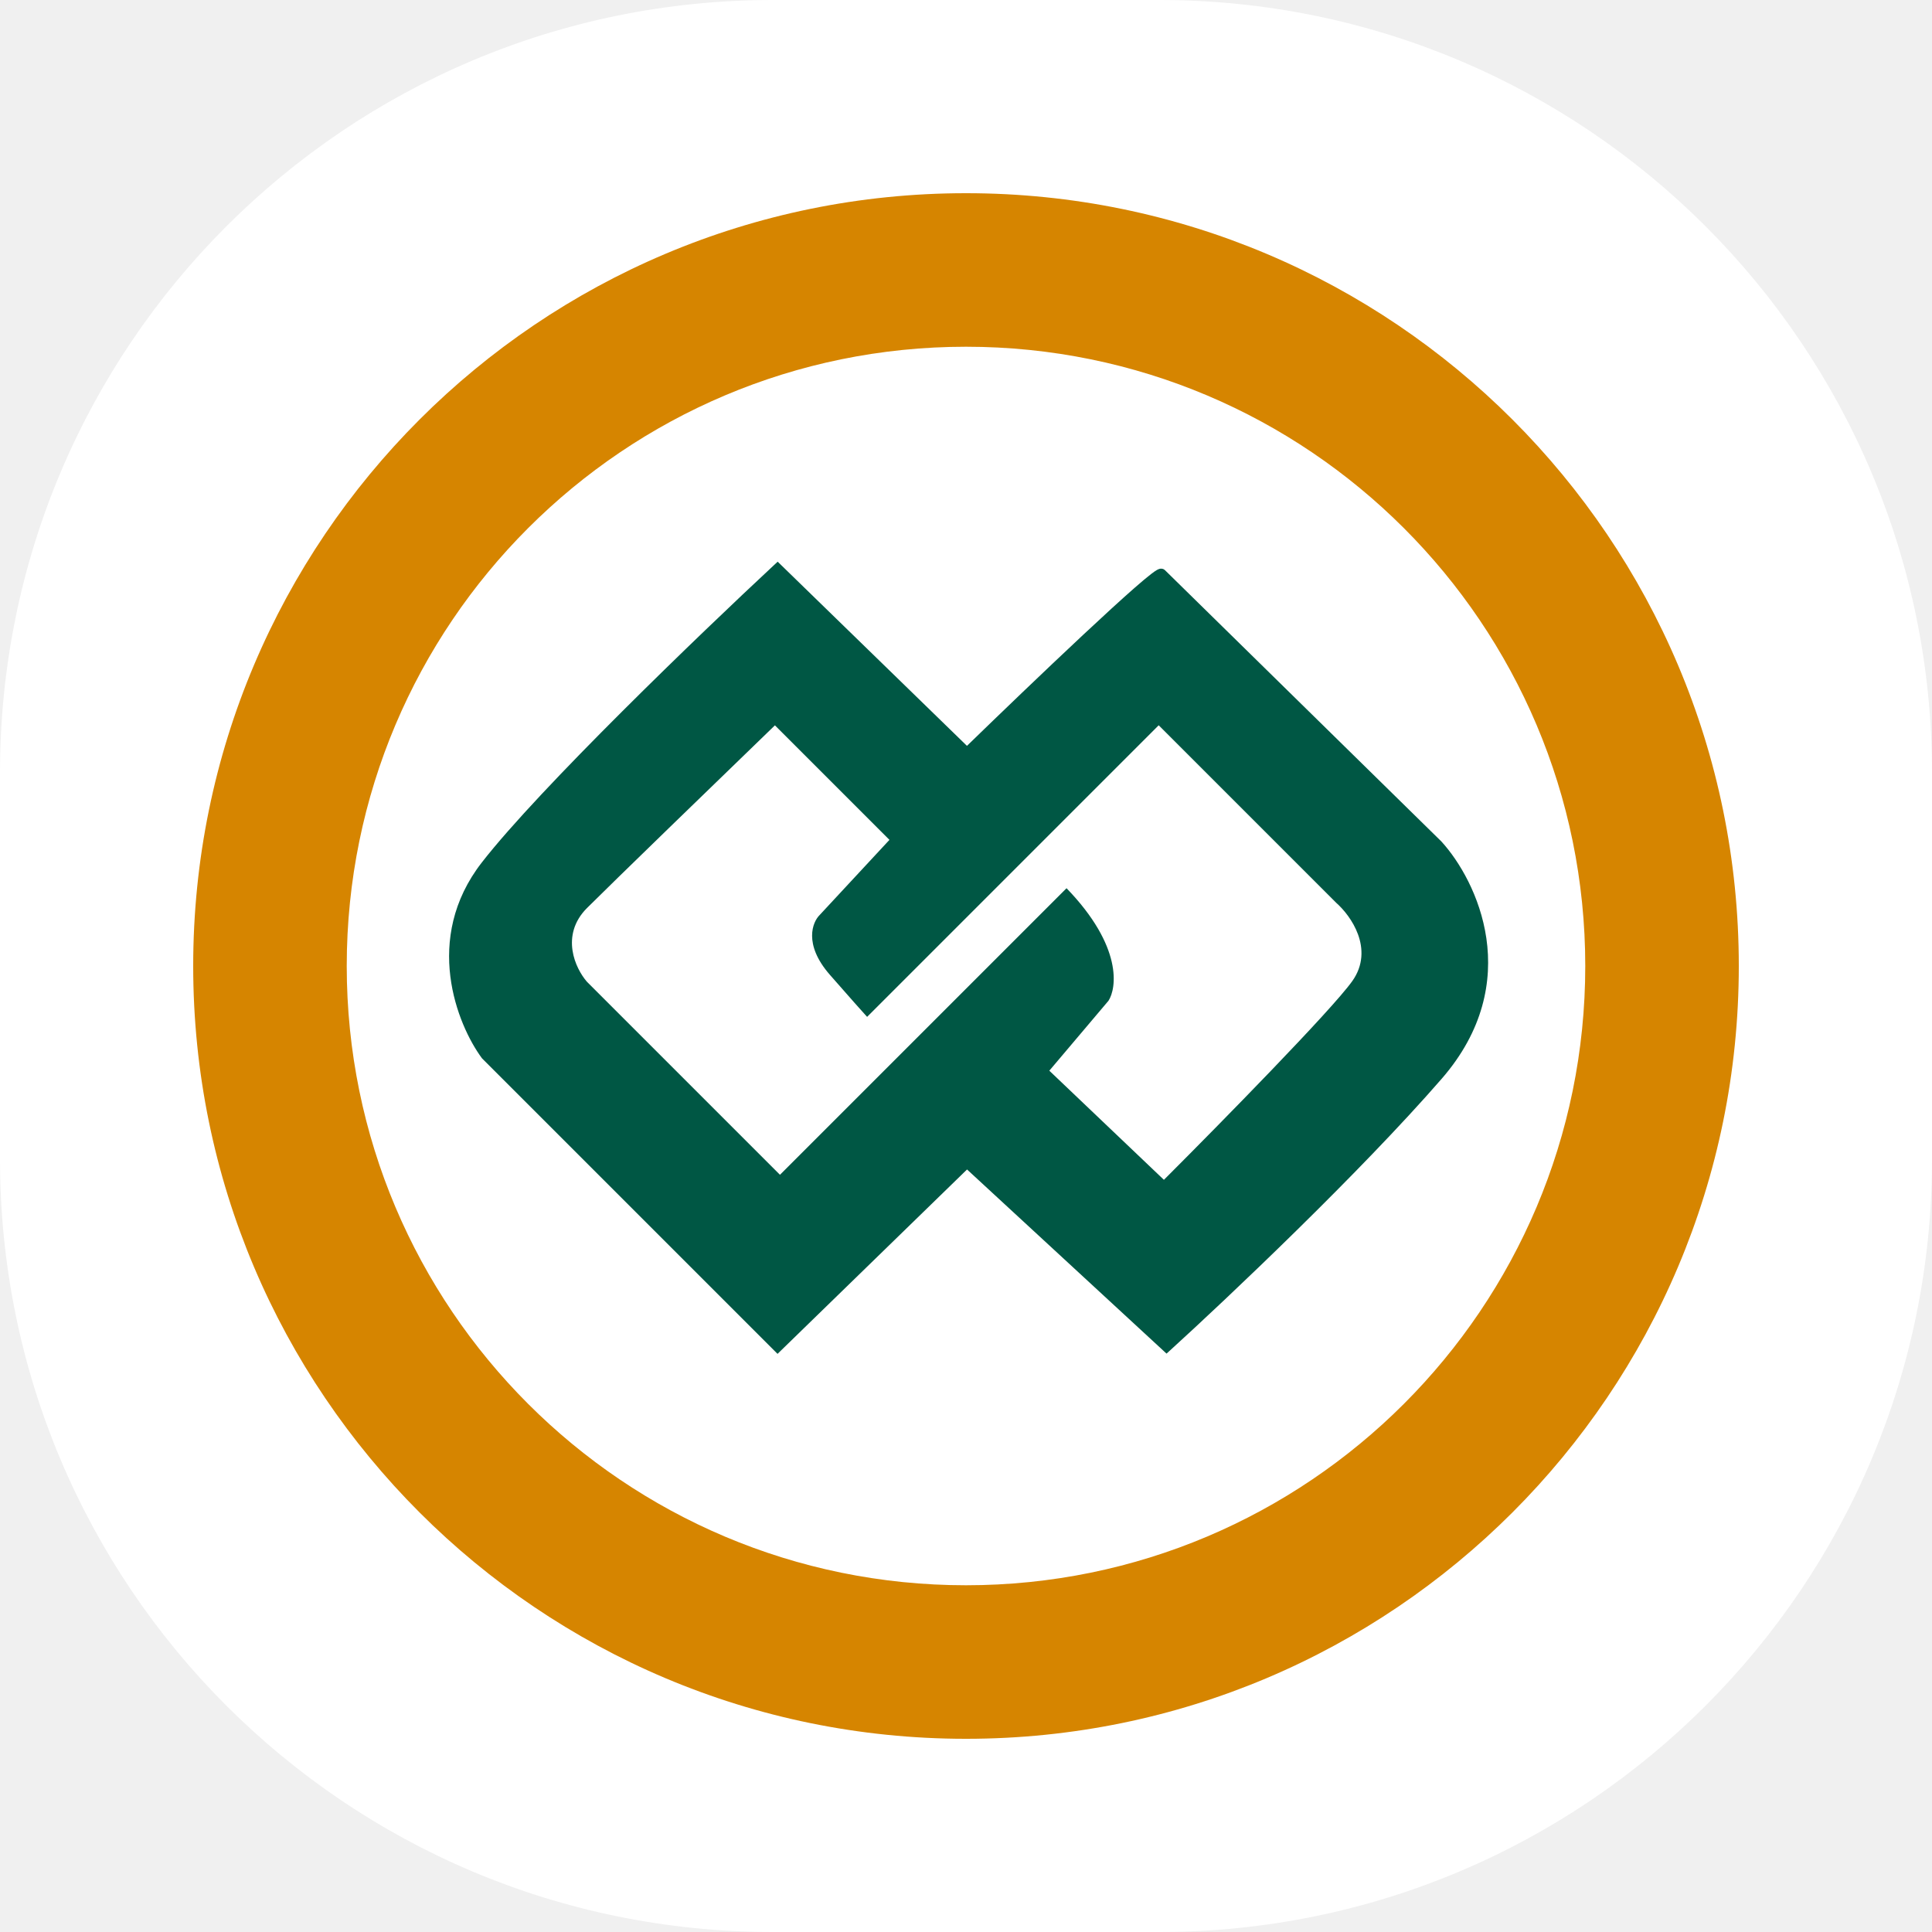
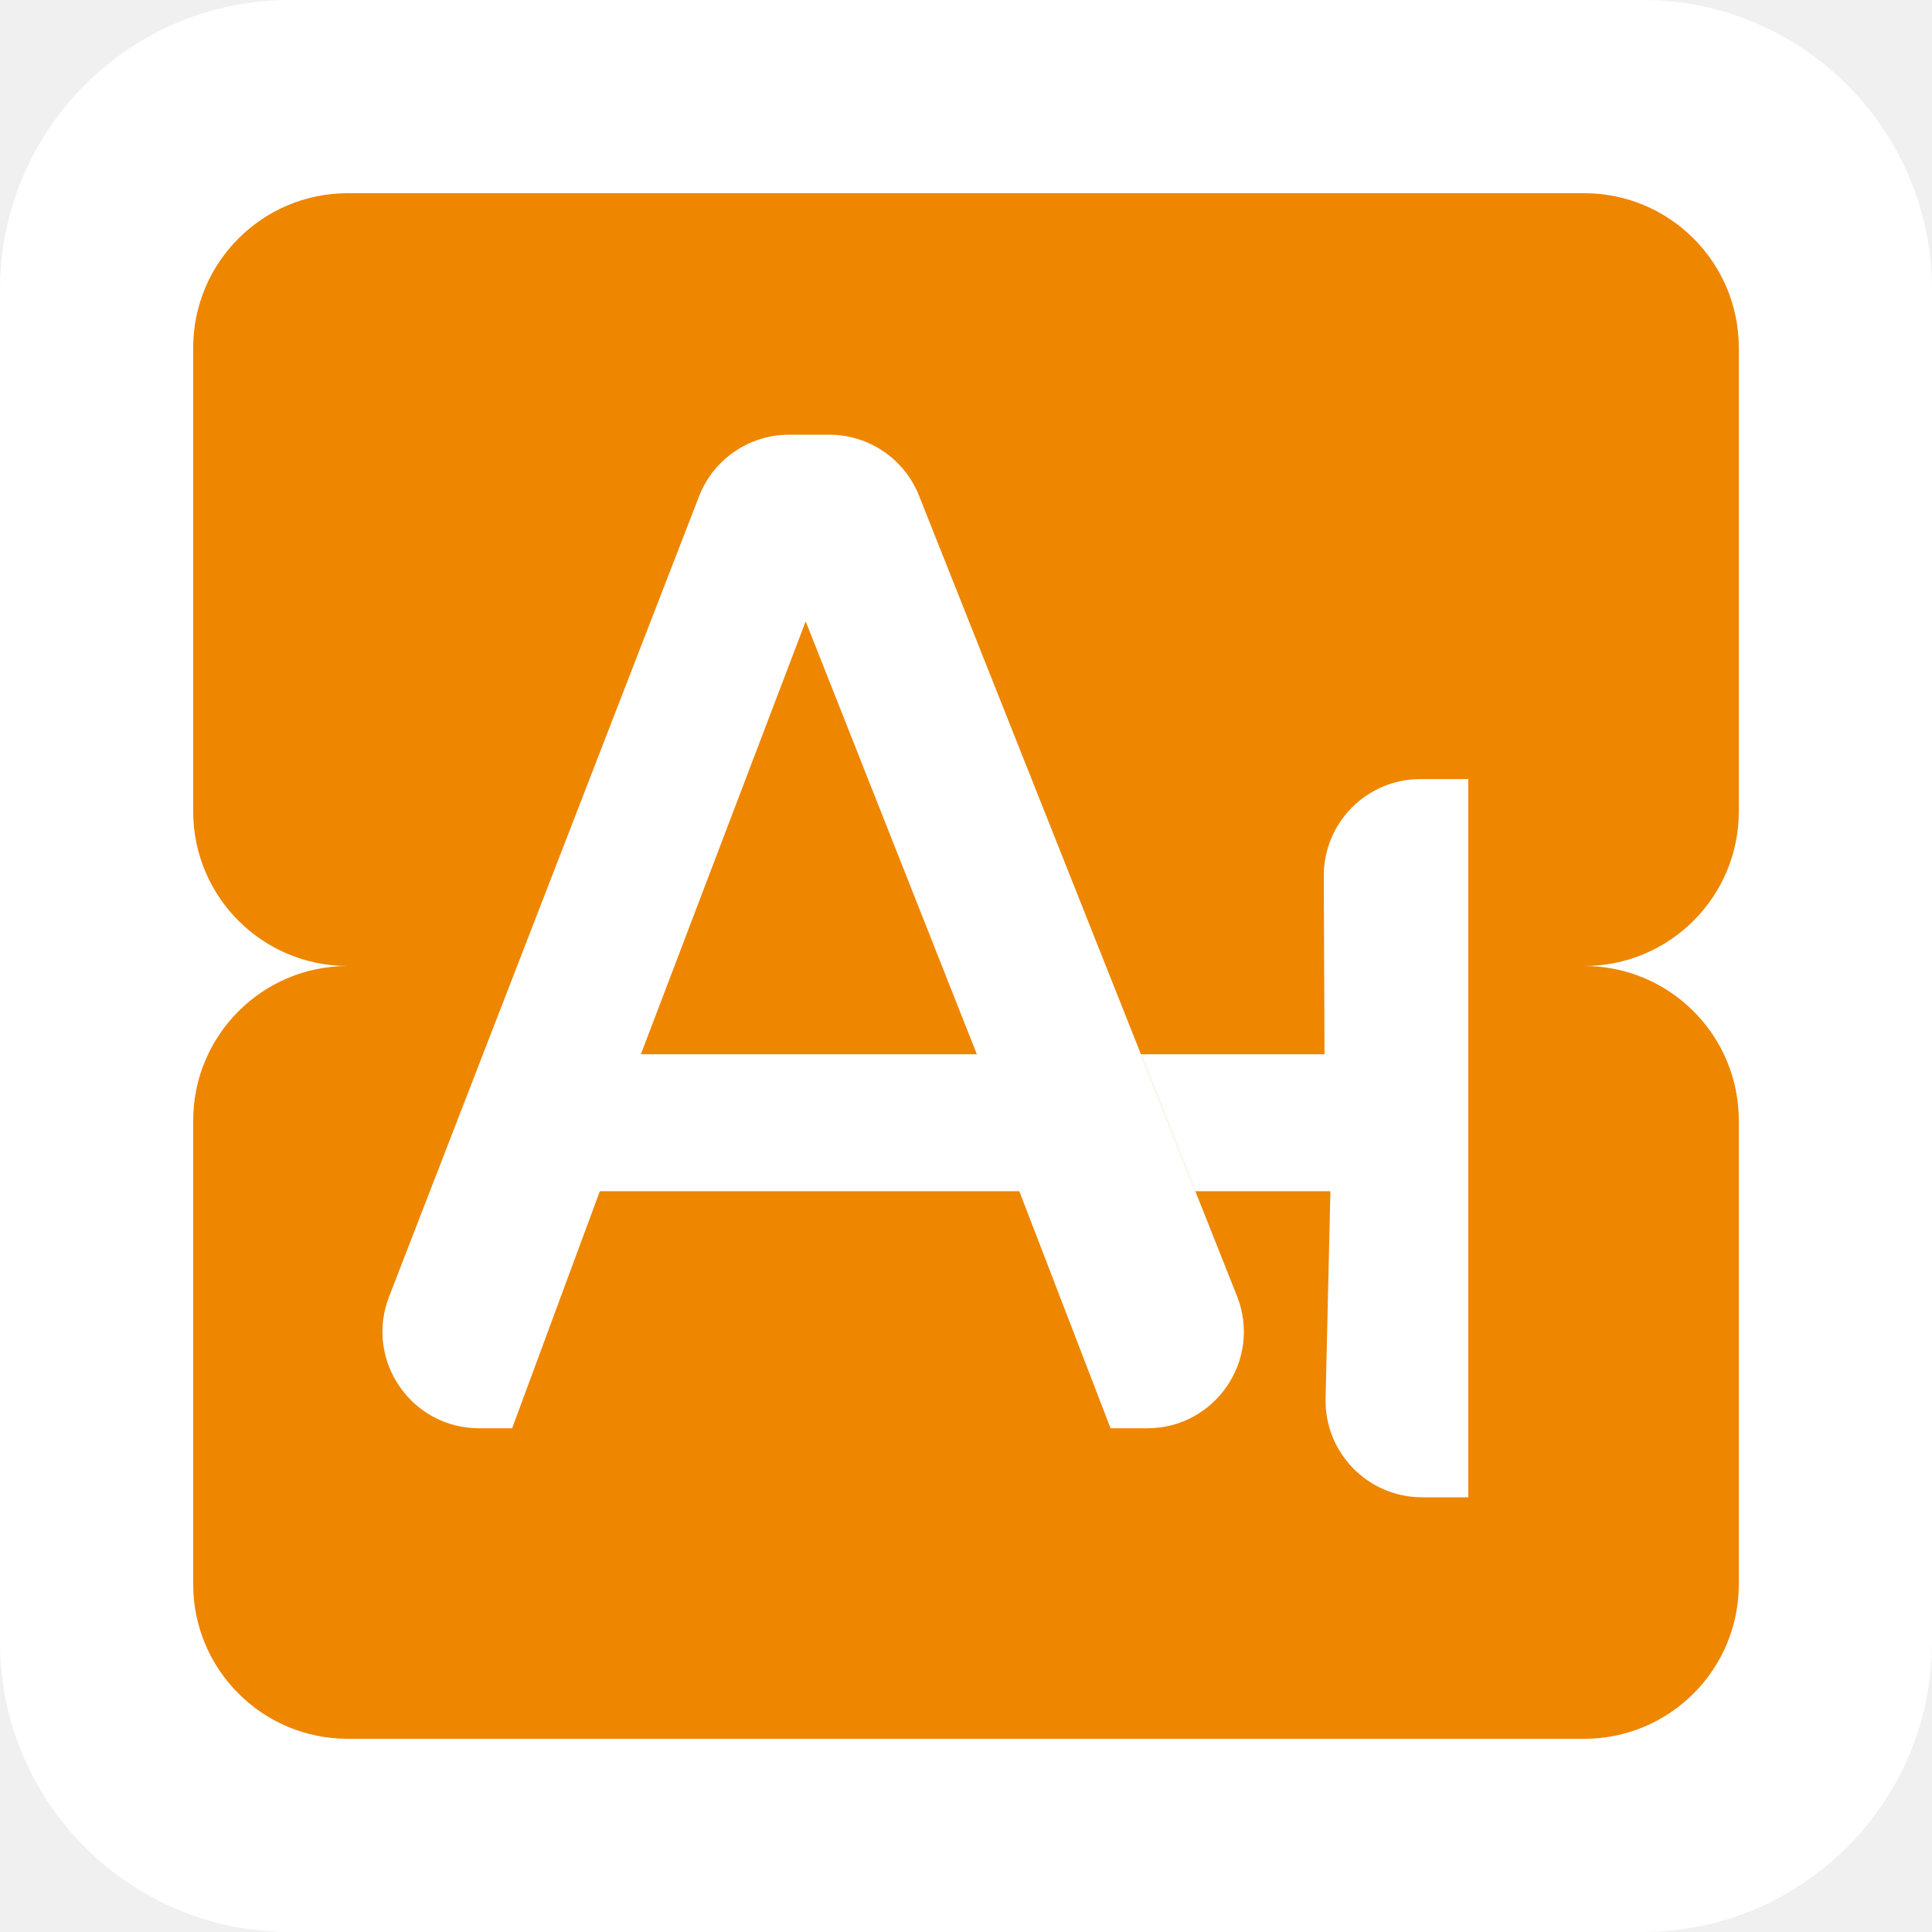
<svg xmlns="http://www.w3.org/2000/svg" version="1.1" width="1000" height="1000">
-   <g clip-path="url(#SvgjsClipPath1026)">
+   <g clip-path="url(#SvgjsClipPath1089)">
    <rect width="1000" height="1000" fill="#ffffff" />
-     <g transform="matrix(5.298013,0,0,5.298013,100,100)">
-       <svg version="1.1" width="151" height="151">
-         <svg width="151" height="151" viewBox="0 0 151 151" fill="none">
-           <path d="M136 75.5C136 42.087 108.913 15 75.5 15C42.087 15 15 42.087 15 75.5C15 108.913 42.087 136 75.5 136V151C33.803 151 0 117.197 0 75.5C0 33.803 33.803 0 75.5 0C117.197 0 151 33.803 151 75.5C151 117.197 117.197 151 75.5 151V136C108.913 136 136 108.913 136 75.5Z" fill="#D68500" />
-           <path fill-rule="evenodd" clip-rule="evenodd" d="M75.593 53.993C78.672 51.001 83.127 46.717 86.914 43.175C88.879 41.337 90.669 39.695 91.993 38.536C92.654 37.958 93.207 37.494 93.611 37.185C93.81 37.032 93.987 36.906 94.13 36.823C94.198 36.784 94.283 36.739 94.373 36.711C94.417 36.697 94.49 36.678 94.578 36.681C94.646 36.682 94.749 36.699 94.849 36.76L94.946 36.837L121.944 63.334L121.953 63.344L121.963 63.355C123.686 65.249 125.738 68.664 126.338 72.794C126.941 76.947 126.071 81.803 121.971 86.519C113.951 95.742 100.933 108.058 95.43 113.061L95.091 113.368L75.602 95.379L57.088 113.393L28.213 84.518L28.191 84.487C25.797 81.239 22.398 72.841 28.198 65.384C33.828 58.145 49.595 42.983 56.753 36.324L57.101 36L75.593 53.993ZM65.839 80.47C65.333 79.913 64.237 78.687 62.202 76.361C60.865 74.833 60.468 73.528 60.464 72.551C60.46 71.563 60.858 70.866 61.18 70.544L61.187 70.537L61.193 70.53L67.693 63.53L68.021 63.178L56.832 51.989L56.479 52.331C51.481 57.162 40.877 67.433 38.473 69.837C37.148 71.162 36.861 72.66 37.057 73.977C37.248 75.267 37.899 76.377 38.447 77.016L38.459 77.03L57.326 95.897L85.322 67.901C90.837 73.607 90.207 77.681 89.422 78.893L83.64 85.728L94.482 96.053L94.835 96.389L95.18 96.044C97.765 93.459 101.767 89.407 105.374 85.649C108.966 81.908 112.207 78.418 113.234 76.981C114.351 75.416 114.297 73.776 113.796 72.406C113.308 71.071 112.39 69.965 111.68 69.337L94.326 51.983L65.839 80.47Z" fill="#005744" />
-         </svg>
+     <g transform="matrix(5,0,0,5,100,100)">
+       <svg width="160" height="160" fill="none" viewBox="0 0 160 160">
+         <path fill="#ee8600" d="M0 96c0-8.837 7.163-16 16-16h128c8.837 0 16 7.163 16 16v48c0 8.837-7.163 16-16 16H16c-8.837 0-16-7.163-16-16zM0 16C0 7.163 7.163 0 16 0h128c8.837 0 16 7.163 16 16v48c0 8.837-7.163 16-16 16H16C7.163 80 0 72.837 0 64z" />
+         <path fill="#fff" d="M29.597 127.855c-7.028 0-11.863-7.058-9.325-13.611l32.09-82.856A10 10 0 0 1 61.687 25h4.156a10 10 0 0 1 9.293 6.308l32.916 82.855c2.608 6.566-2.229 13.692-9.293 13.692h-3.794l-9.446-24.538H42.094l-9.08 24.538zm16.745-38.717h34.783L63.404 44.322z" />
+         <path fill="#fff" d="M98.11 89.138h19.001l-.072-18.449c-.021-5.538 4.462-10.039 10-10.039H132V135h-4.778c-5.613 0-10.127-4.619-9.997-10.231l.497-21.452h-13.979z" />
      </svg>
    </g>
  </g>
  <defs>
-     <clipPath id="SvgjsClipPath1026">
-       <rect width="1000" height="1000" x="0" y="0" rx="400" ry="400" />
+     <clipPath id="SvgjsClipPath1089">
+       <rect width="1000" height="1000" x="0" y="0" rx="150" ry="150" />
    </clipPath>
  </defs>
</svg>
